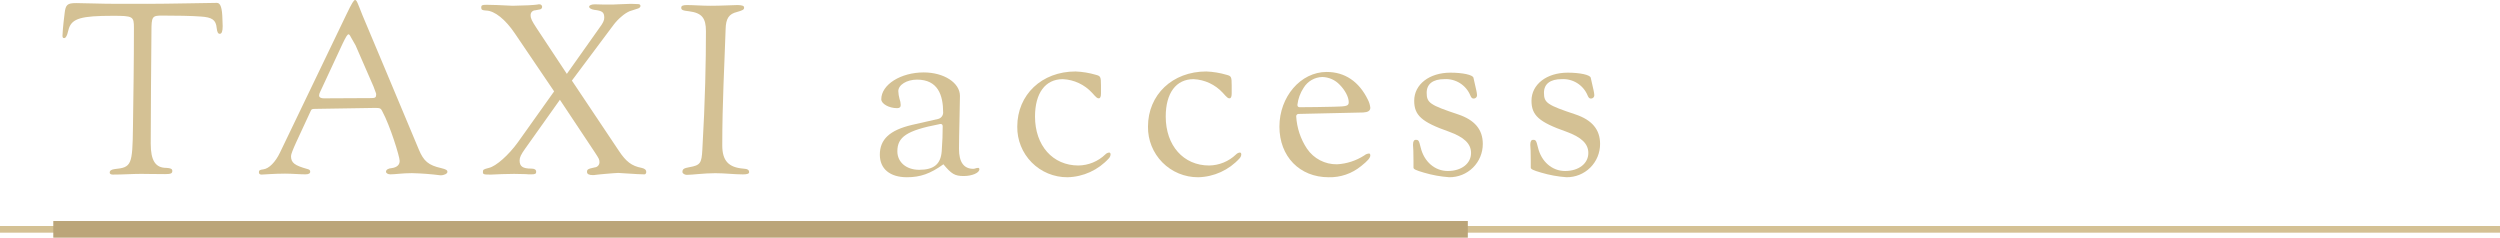
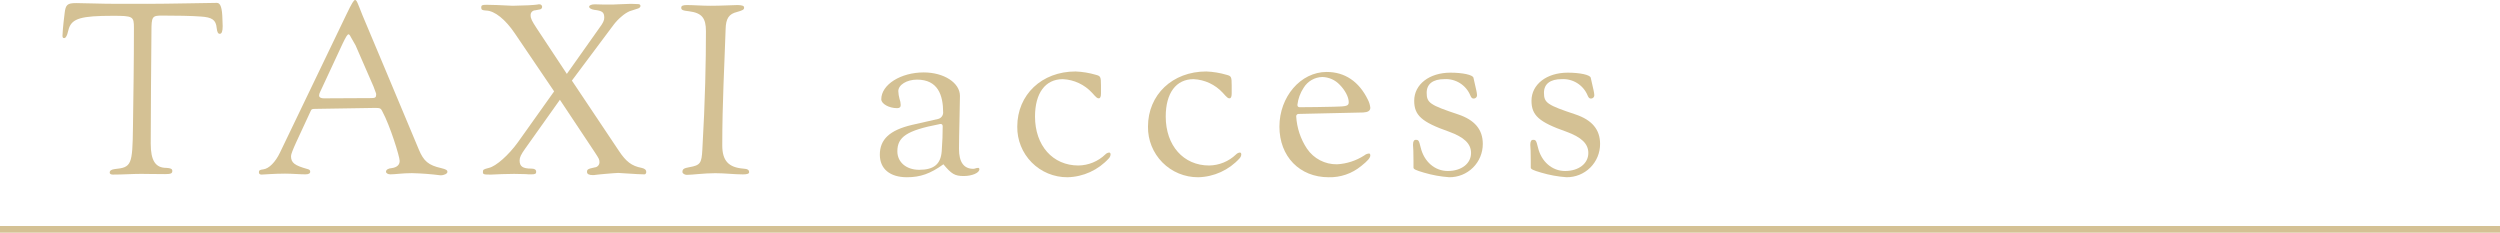
- <svg xmlns="http://www.w3.org/2000/svg" id="taxi01-sp" width="750" height="71.302" viewBox="0 0 750 71.302">
+ <svg xmlns="http://www.w3.org/2000/svg" id="taxi01-sp" width="750" height="69.802" viewBox="0 0 750 69.802">
  <g id="_背景" transform="translate(0 68.802)">
-     <line id="線_4" data-name="線 4" x2="750" transform="translate(0 0)" fill="none" stroke="#d4c194" stroke-miterlimit="10" stroke-width="2" />
+     <line id="線_4" data-name="線 4" x2="750" fill="none" stroke="#d4c194" stroke-miterlimit="10" stroke-width="2" />
  </g>
-   <g id="_レイヤー_2-2" transform="translate(15.989 0)">
+   <g id="_レイヤー_2-2" transform="translate(15.989)">
    <path id="パス_115" data-name="パス 115" d="M175.917,1.368c6.4,0,19.139-.288,21.01-.288,1.079,0,1.583,1.511,1.655,4.965l.072,2.015c0,1.583-.288,2.3-.863,2.3-.5,0-.791-.432-.935-1.727-.216-2.446-1.367-3.238-4.749-3.454-2.518-.216-7.771-.288-11.656-.288-2.95,0-3.166.288-3.166,4.821-.072,11.225-.216,22.377-.216,33.6,0,5.109,1.439,7.267,4.677,7.267,1.3.072,1.8.288,1.8.935,0,.72-.432.935-2.159.935-3.885,0-5.253-.072-7.2-.072-2.662,0-5.4.216-8.49.216-.576,0-.935-.216-.935-.576,0-.648.5-.935,1.511-1.079,5.037-.5,5.324-1.223,5.468-12.592.144-9.714.288-19.355.288-29.788,0-3.454-.288-3.6-6.4-3.6-9.354,0-12.088.791-13.1,3.742l-.5,1.8c-.288.791-.576,1.151-.935,1.151s-.5-.216-.5-.72c0-.576.144-2.734.648-6.764.288-2.518.791-3.022,3.454-3.022,2.374,0,7.627.216,11.8.216h9.426Z" transform="translate(-147.84 -0.217)" fill="#d4c194" />
-     <path id="パス_116" data-name="パス 116" d="M225.163,52.381c-.576,0-.863-.216-.863-.72,0-.576.288-.72,1.367-.863,1.655-.216,3.6-2.159,4.965-5.037q9.929-20.722,19.931-41.444C252.217.863,252.793,0,253.153,0c.5,0,.72.791,2.231,4.6.935,2.3,11.512,27.27,16.909,40.293,1.439,3.454,2.878,4.677,6.692,5.54,1.439.36,1.871.576,1.871,1.151,0,.5-.935,1.007-2.087,1.007a81.754,81.754,0,0,0-8.562-.648c-2.878,0-4.965.36-6.476.36-.72,0-1.3-.36-1.3-.791,0-.576.648-1.007,1.727-1.079,1.511-.216,2.374-.935,2.374-2.159,0-1.3-2.878-10.577-5.181-14.822-.432-.863-.576-1.079-2.015-1.079l-18.06.288c-1.007,0-1.223.072-1.439.648-3.6,7.843-5.9,12.376-5.9,13.527,0,2.015,1.079,2.806,4.965,3.885.576.144.791.36.791.791,0,.5-.432.791-1.439.791-1.727,0-4.029-.216-6.116-.216-3.238,0-6.548.288-6.979.288Zm33.53-26.406L253.3,13.6l-1.439-2.518c-.216-.5-.5-.791-.648-.791-.36,0-.791.72-1.8,2.806L242.648,27.63a2.407,2.407,0,0,0-.288,1.007c0,.576.576.863,1.367.863l14.318-.072c1.151,0,1.439-.216,1.439-1.079a.913.913,0,0,0-.072-.432Z" transform="translate(-162.621 0)" fill="#d4c194" />
-     <path id="パス_117" data-name="パス 117" d="M331.33,30.221,320.9,44.9c-1.223,1.727-1.655,2.59-1.655,3.526,0,1.8.935,2.446,3.526,2.446.935,0,1.439.288,1.439.935s-.288.791-1.583.791a10.627,10.627,0,0,1-1.511-.072c-.863,0-2.087-.072-3.526-.072s-2.806.072-3.67.072c-2.015.072-3.094.144-3.31.144-2.159,0-2.374-.072-2.374-.791s.144-.791,1.8-1.223c2.159-.5,5.9-3.813,8.706-7.7L329.6,27.7,317.8,10.29c-2.806-4.173-6.044-6.764-8.562-6.835-1.223-.072-1.511-.216-1.511-.935,0-.648.288-.791,1.511-.791h.288l2.95.072,4.677.216,4.749-.144c1.3-.072,2.159-.144,2.662-.216a1.584,1.584,0,0,1,.576-.072.771.771,0,0,1,.288,1.511l-1.511.288a1.4,1.4,0,0,0-1.367,1.511c0,.935.36,1.655,1.871,3.957l8.994,13.6L343.2,8.635c1.079-1.439,1.439-2.231,1.439-3.022,0-1.655-.576-2.087-3.022-2.374-.863-.144-1.511-.5-1.511-.935s.72-.72,1.727-.72l2.806.072h1.079c1.151,0,2.159,0,3.022-.072l3.885-.144,2.015.072c.576,0,.863.144.863.576,0,.288-.288.576-.648.72l-2.662.863a9.652,9.652,0,0,0-2.3,1.511,15.127,15.127,0,0,0-2.374,2.446L334.928,24.465l14.1,21.082c2.159,3.238,3.813,4.533,6.835,5.109.935.216,1.367.576,1.367,1.223v.144c-.072.36-.288.576-.5.576,0,0-.72,0-2.087-.072l-3.526-.216-2.3-.144c-.648,0-1.943.144-3.885.288-1.079.072-2.087.216-2.878.288a3.5,3.5,0,0,1-.863.072c-1.079,0-1.727-.288-1.727-.935,0-.791.288-.935,2.3-1.367A1.546,1.546,0,0,0,343.2,49c0-.863-.072-1.007-1.439-3.094L331.33,30.221Z" transform="translate(-179.351 -0.289)" fill="#d4c194" />
+     <path id="パス_116" data-name="パス 116" d="M225.163,52.381c-.576,0-.863-.216-.863-.72,0-.576.288-.72,1.367-.863,1.655-.216,3.6-2.159,4.965-5.037q9.929-20.722,19.931-41.444C252.217.863,252.793,0,253.153,0c.5,0,.72.791,2.231,4.6.935,2.3,11.512,27.27,16.909,40.293,1.439,3.454,2.878,4.677,6.692,5.54,1.439.36,1.871.576,1.871,1.151,0,.5-.935,1.007-2.087,1.007a81.754,81.754,0,0,0-8.562-.648c-2.878,0-4.965.36-6.476.36-.72,0-1.3-.36-1.3-.791,0-.576.648-1.007,1.727-1.079,1.511-.216,2.374-.935,2.374-2.159,0-1.3-2.878-10.577-5.181-14.822-.432-.863-.576-1.079-2.015-1.079l-18.06.288c-1.007,0-1.223.072-1.439.648-3.6,7.843-5.9,12.376-5.9,13.527,0,2.015,1.079,2.806,4.965,3.885.576.144.791.36.791.791,0,.5-.432.791-1.439.791-1.727,0-4.029-.216-6.116-.216-3.238,0-6.548.288-6.979.288Zm33.53-26.406L253.3,13.6l-1.439-2.518c-.216-.5-.5-.791-.648-.791-.36,0-.791.72-1.8,2.806L242.648,27.63a2.407,2.407,0,0,0-.288,1.007c0,.576.576.863,1.367.863l14.318-.072c1.151,0,1.439-.216,1.439-1.079a.913.913,0,0,0-.072-.432Z" transform="translate(-162.621)" fill="#d4c194" />
+     <path id="パス_117" data-name="パス 117" d="M331.33,30.221,320.9,44.9c-1.223,1.727-1.655,2.59-1.655,3.526,0,1.8.935,2.446,3.526,2.446.935,0,1.439.288,1.439.935s-.288.791-1.583.791a10.627,10.627,0,0,1-1.511-.072c-.863,0-2.087-.072-3.526-.072s-2.806.072-3.67.072c-2.015.072-3.094.144-3.31.144-2.159,0-2.374-.072-2.374-.791s.144-.791,1.8-1.223c2.159-.5,5.9-3.813,8.706-7.7L329.6,27.7,317.8,10.29c-2.806-4.173-6.044-6.764-8.562-6.835-1.223-.072-1.511-.216-1.511-.935,0-.648.288-.791,1.511-.791h.288l2.95.072,4.677.216,4.749-.144c1.3-.072,2.159-.144,2.662-.216a1.584,1.584,0,0,1,.576-.072.771.771,0,0,1,.288,1.511l-1.511.288A1.4,1.4,0,0,0,322.55,4.9c0,.935.36,1.655,1.871,3.957l8.994,13.6L343.2,8.635c1.079-1.439,1.439-2.231,1.439-3.022,0-1.655-.576-2.087-3.022-2.374-.863-.144-1.511-.5-1.511-.935s.72-.72,1.727-.72l2.806.072h1.079c1.151,0,2.159,0,3.022-.072l3.885-.144,2.015.072c.576,0,.863.144.863.576,0,.288-.288.576-.648.72l-2.662.863a9.652,9.652,0,0,0-2.3,1.511,15.128,15.128,0,0,0-2.374,2.446L334.928,24.465l14.1,21.082c2.159,3.238,3.813,4.533,6.835,5.109.935.216,1.367.576,1.367,1.223v.144c-.072.36-.288.576-.5.576,0,0-.72,0-2.087-.072l-3.526-.216-2.3-.144c-.648,0-1.943.144-3.885.288-1.079.072-2.087.216-2.878.288a3.5,3.5,0,0,1-.863.072c-1.079,0-1.727-.288-1.727-.935,0-.791.288-.935,2.3-1.367A1.546,1.546,0,0,0,343.2,49c0-.863-.072-1.007-1.439-3.094Z" transform="translate(-179.351 -0.289)" fill="#d4c194" />
    <path id="パス_118" data-name="パス 118" d="M391.64,2.106c3.166,0,4.965-.144,8.131-.216,1.367.072,1.871.216,1.871.791s-.36.791-2.159,1.3c-2.374.576-3.31,1.943-3.382,5.109-.36,11.081-1.007,22.089-1.007,34.9,0,4.6,1.871,6.62,6.332,6.979,1.223.072,1.727.36,1.727,1.079,0,.432-.576.648-1.871.648-2.662,0-5.324-.36-8.275-.36-3.454,0-6.907.5-8.562.5-.648,0-1.3-.432-1.3-.863,0-.863.432-1.151,2.087-1.439,3.31-.576,3.67-1.223,3.885-5.253.863-14.75,1.079-26.838,1.079-35.544,0-3.957-1.223-5.468-5.037-5.972-2.015-.216-2.374-.432-2.374-1.079,0-.576.5-.791,1.727-.791,1.871,0,4.533.216,7.123.216Z" transform="translate(-194.403 -0.379)" fill="#d4c194" />
-     <path id="パス_119" data-name="パス 119" d="M476.377,54.738c-3.885,2.806-6.907,3.885-10.937,3.885-5.109,0-8.131-2.518-8.131-6.764,0-4.6,2.95-7.339,9.57-8.922l7.915-1.8a1.989,1.989,0,0,0,1.511-1.871c0-5.324-1.583-9.929-7.843-9.929-3.094,0-5.612,1.583-5.612,3.454a10.03,10.03,0,0,0,.36,2.3,5.745,5.745,0,0,1,.36,1.871c0,.648-.36.935-1.079.935-2.446,0-4.749-1.3-4.749-2.662,0-4.389,5.828-8.059,12.736-8.059,6.044,0,10.865,3.094,10.865,7.051,0,3.094-.288,11.944-.288,15.9s1.439,5.972,4.317,5.972c.432,0,.863-.288,1.439-.288.216,0,.36.144.36.432,0,1.079-2.23,2.015-4.677,2.015-2.662,0-3.67-.576-6.116-3.526Zm-.791-12.088a1.225,1.225,0,0,0-.5.072c-9.714,1.871-12.52,3.813-12.52,8.131,0,3.238,2.662,5.54,6.548,5.54,4.461,0,6.476-1.727,6.763-5.612.216-3.166.288-5.037.288-7.411,0-.5-.216-.72-.576-.72Z" transform="translate(-209.347 -5.45)" fill="#d4c194" />
+     <path id="パス_119" data-name="パス 119" d="M476.377,54.738c-3.885,2.806-6.907,3.885-10.937,3.885-5.109,0-8.131-2.518-8.131-6.764,0-4.6,2.95-7.339,9.57-8.922l7.915-1.8a1.989,1.989,0,0,0,1.511-1.871c0-5.324-1.583-9.929-7.843-9.929-3.094,0-5.612,1.583-5.612,3.454a10.029,10.029,0,0,0,.36,2.3,5.746,5.746,0,0,1,.36,1.871c0,.648-.36.935-1.079.935-2.446,0-4.749-1.3-4.749-2.662,0-4.389,5.828-8.059,12.736-8.059,6.044,0,10.865,3.094,10.865,7.051,0,3.094-.288,11.944-.288,15.9s1.439,5.972,4.317,5.972c.432,0,.863-.288,1.439-.288.216,0,.36.144.36.432,0,1.079-2.23,2.015-4.677,2.015-2.662,0-3.67-.576-6.116-3.526Zm-.791-12.088a1.225,1.225,0,0,0-.5.072c-9.714,1.871-12.52,3.813-12.52,8.131,0,3.238,2.662,5.54,6.548,5.54,4.461,0,6.476-1.727,6.763-5.612.216-3.166.288-5.037.288-7.411,0-.5-.216-.72-.576-.72Z" transform="translate(-209.347 -5.45)" fill="#d4c194" />
    <path id="パス_120" data-name="パス 120" d="M532.48,27.827c1.367.36,1.511.576,1.511,3.166V33.44c0,.935-.216,1.439-.648,1.439-.5,0-.72-.216-2.015-1.655a12.708,12.708,0,0,0-8.778-4.1c-5.253,0-8.346,4.173-8.346,11.225,0,8.706,5.324,14.678,13.023,14.678a11.891,11.891,0,0,0,8.059-3.31,1.87,1.87,0,0,1,1.151-.576c.288,0,.432.216.432.576a1.853,1.853,0,0,1-.5,1.151,17.267,17.267,0,0,1-12.448,5.684A14.973,14.973,0,0,1,508.88,43.369c0-9.57,7.339-16.549,17.484-16.549a25.158,25.158,0,0,1,6.116,1.007Z" transform="translate(-219.688 -5.378)" fill="#d4c194" />
-     <path id="パス_121" data-name="パス 121" d="M581.53,27.827c1.367.36,1.511.576,1.511,3.166V33.44c0,.935-.216,1.439-.648,1.439-.5,0-.72-.216-2.015-1.655a12.708,12.708,0,0,0-8.778-4.1c-5.253,0-8.346,4.173-8.346,11.225,0,8.706,5.324,14.678,13.023,14.678a11.891,11.891,0,0,0,8.059-3.31,1.87,1.87,0,0,1,1.151-.576c.288,0,.432.216.432.576a1.853,1.853,0,0,1-.5,1.151,17.267,17.267,0,0,1-12.448,5.684A14.973,14.973,0,0,1,557.93,43.369c0-9.57,7.339-16.549,17.484-16.549a25.157,25.157,0,0,1,6.116,1.007Z" transform="translate(-229.524 -5.378)" fill="#d4c194" />
-     <path id="パス_122" data-name="パス 122" d="M613.078,39.592a.7.7,0,0,0-.792.72,19.534,19.534,0,0,0,3.238,9.714,10.681,10.681,0,0,0,8.994,4.677,16.758,16.758,0,0,0,8.2-2.662,2.485,2.485,0,0,1,1.439-.576c.216,0,.36.216.36.576,0,.72-.791,1.655-2.806,3.238A14.742,14.742,0,0,1,622,58.587c-8.706,0-14.75-6.26-14.75-15.182S613.582,27,621.424,27c5.468,0,9.714,2.878,12.376,8.346a6.8,6.8,0,0,1,.72,2.374c0,.935-.72,1.367-2.159,1.439l-19.283.432Zm1.439-7.843a11.686,11.686,0,0,0-1.871,5.109c0,.36.144.72.648.72,3.382,0,6.835-.072,10.217-.144,3.885-.072,4.533-.216,4.533-1.367,0-1.583-1.151-3.67-2.734-5.253a7.4,7.4,0,0,0-5.181-2.3A6.737,6.737,0,0,0,614.517,31.749Z" transform="translate(-239.414 -5.414)" fill="#d4c194" />
-     <path id="パス_123" data-name="パス 123" d="M657.524,53.748c0-2.95-.072-3.67-.144-4.821,0-1.079.288-1.511.863-1.511.792,0,.935.216,1.439,2.3,1.007,4.245,4.245,7.051,8.131,7.051,4.1,0,6.979-2.231,6.979-5.4,0-2.806-2.087-4.749-6.62-6.4-8.2-2.878-10.433-4.893-10.433-9.282,0-4.893,4.533-8.418,10.865-8.418,3.67,0,6.692.648,6.907,1.511l.863,3.813a9.706,9.706,0,0,1,.216,1.439.984.984,0,0,1-1.007,1.007c-.432,0-.72-.216-1.007-.935a7.926,7.926,0,0,0-7.771-4.893c-3.454,0-5.325,1.439-5.325,4.1,0,3.022,1.007,3.67,9.426,6.476,4.965,1.655,7.411,4.533,7.411,8.85a9.951,9.951,0,0,1-10.073,10,35.233,35.233,0,0,1-7.555-1.367c-2.518-.72-3.166-1.079-3.166-1.511V53.748Z" transform="translate(-249.467 -5.468)" fill="#d4c194" />
-     <path id="パス_124" data-name="パス 124" d="M701.534,53.748c0-2.95-.072-3.67-.144-4.821,0-1.079.288-1.511.863-1.511.791,0,.935.216,1.439,2.3,1.007,4.245,4.245,7.051,8.131,7.051,4.1,0,6.979-2.231,6.979-5.4,0-2.806-2.087-4.749-6.62-6.4-8.2-2.878-10.433-4.893-10.433-9.282,0-4.893,4.533-8.418,10.865-8.418,3.67,0,6.692.648,6.907,1.511l.863,3.813a9.706,9.706,0,0,1,.216,1.439.984.984,0,0,1-1.007,1.007c-.432,0-.72-.216-1.007-.935a7.926,7.926,0,0,0-7.771-4.893c-3.454,0-5.324,1.439-5.324,4.1,0,3.022,1.007,3.67,9.426,6.476,4.965,1.655,7.411,4.533,7.411,8.85a9.951,9.951,0,0,1-10.073,10,35.233,35.233,0,0,1-7.555-1.367c-2.518-.72-3.166-1.079-3.166-1.511V53.748Z" transform="translate(-258.292 -5.468)" fill="#d4c194" />
-     <line id="線_6" data-name="線 6" x2="424.358" transform="translate(0 68.802)" fill="none" stroke="#bba579" stroke-miterlimit="10" stroke-width="5" />
+     <path id="パス_121" data-name="パス 121" d="M581.53,27.827c1.367.36,1.511.576,1.511,3.166V33.44c0,.935-.216,1.439-.648,1.439-.5,0-.72-.216-2.015-1.655a12.708,12.708,0,0,0-8.778-4.1c-5.253,0-8.346,4.173-8.346,11.225,0,8.706,5.324,14.678,13.023,14.678a11.891,11.891,0,0,0,8.059-3.31,1.87,1.87,0,0,1,1.151-.576c.288,0,.432.216.432.576a1.853,1.853,0,0,1-.5,1.151,17.267,17.267,0,0,1-12.448,5.684A14.973,14.973,0,0,1,557.93,43.369c0-9.57,7.339-16.549,17.484-16.549A25.157,25.157,0,0,1,581.53,27.827Z" transform="translate(-229.524 -5.378)" fill="#d4c194" />
+     <path id="パス_122" data-name="パス 122" d="M613.078,39.592a.7.7,0,0,0-.792.72,19.534,19.534,0,0,0,3.238,9.714,10.681,10.681,0,0,0,8.994,4.677,16.758,16.758,0,0,0,8.2-2.662,2.485,2.485,0,0,1,1.439-.576c.216,0,.36.216.36.576,0,.72-.791,1.655-2.806,3.238A14.742,14.742,0,0,1,622,58.587c-8.706,0-14.75-6.26-14.75-15.182S613.582,27,621.424,27c5.468,0,9.714,2.878,12.376,8.346a6.8,6.8,0,0,1,.72,2.374c0,.935-.72,1.367-2.159,1.439l-19.283.432Zm1.439-7.843a11.686,11.686,0,0,0-1.871,5.109c0,.36.144.72.648.72,3.382,0,6.835-.072,10.217-.144,3.885-.072,4.533-.216,4.533-1.367,0-1.583-1.151-3.67-2.734-5.253a7.4,7.4,0,0,0-5.181-2.3,6.737,6.737,0,0,0-5.612,3.235Z" transform="translate(-239.414 -5.414)" fill="#d4c194" />
+     <path id="パス_123" data-name="パス 123" d="M657.524,53.748c0-2.95-.072-3.67-.144-4.821,0-1.079.288-1.511.863-1.511.792,0,.935.216,1.439,2.3,1.007,4.245,4.245,7.051,8.131,7.051,4.1,0,6.979-2.231,6.979-5.4,0-2.806-2.087-4.749-6.62-6.4-8.2-2.878-10.433-4.893-10.433-9.282,0-4.893,4.533-8.418,10.865-8.418,3.67,0,6.692.648,6.907,1.511l.863,3.813a9.7,9.7,0,0,1,.216,1.439.984.984,0,0,1-1.007,1.007c-.432,0-.72-.216-1.007-.935a7.926,7.926,0,0,0-7.771-4.893c-3.454,0-5.325,1.439-5.325,4.1,0,3.022,1.007,3.67,9.426,6.476,4.965,1.655,7.411,4.533,7.411,8.85a9.951,9.951,0,0,1-10.073,10,35.233,35.233,0,0,1-7.555-1.367c-2.518-.72-3.166-1.079-3.166-1.511V53.748Z" transform="translate(-249.467 -5.468)" fill="#d4c194" />
+     <path id="パス_124" data-name="パス 124" d="M701.534,53.748c0-2.95-.072-3.67-.144-4.821,0-1.079.288-1.511.863-1.511.791,0,.935.216,1.439,2.3,1.007,4.245,4.245,7.051,8.131,7.051,4.1,0,6.979-2.231,6.979-5.4,0-2.806-2.087-4.749-6.62-6.4-8.2-2.878-10.433-4.893-10.433-9.282,0-4.893,4.533-8.418,10.865-8.418,3.67,0,6.692.648,6.907,1.511l.863,3.813a9.713,9.713,0,0,1,.216,1.439.984.984,0,0,1-1.007,1.007c-.432,0-.72-.216-1.007-.935a7.926,7.926,0,0,0-7.771-4.893c-3.454,0-5.324,1.439-5.324,4.1,0,3.022,1.007,3.67,9.426,6.476,4.965,1.655,7.411,4.533,7.411,8.85a9.951,9.951,0,0,1-10.073,10,35.232,35.232,0,0,1-7.555-1.367c-2.518-.72-3.166-1.079-3.166-1.511Z" transform="translate(-258.292 -5.468)" fill="#d4c194" />
  </g>
</svg>
